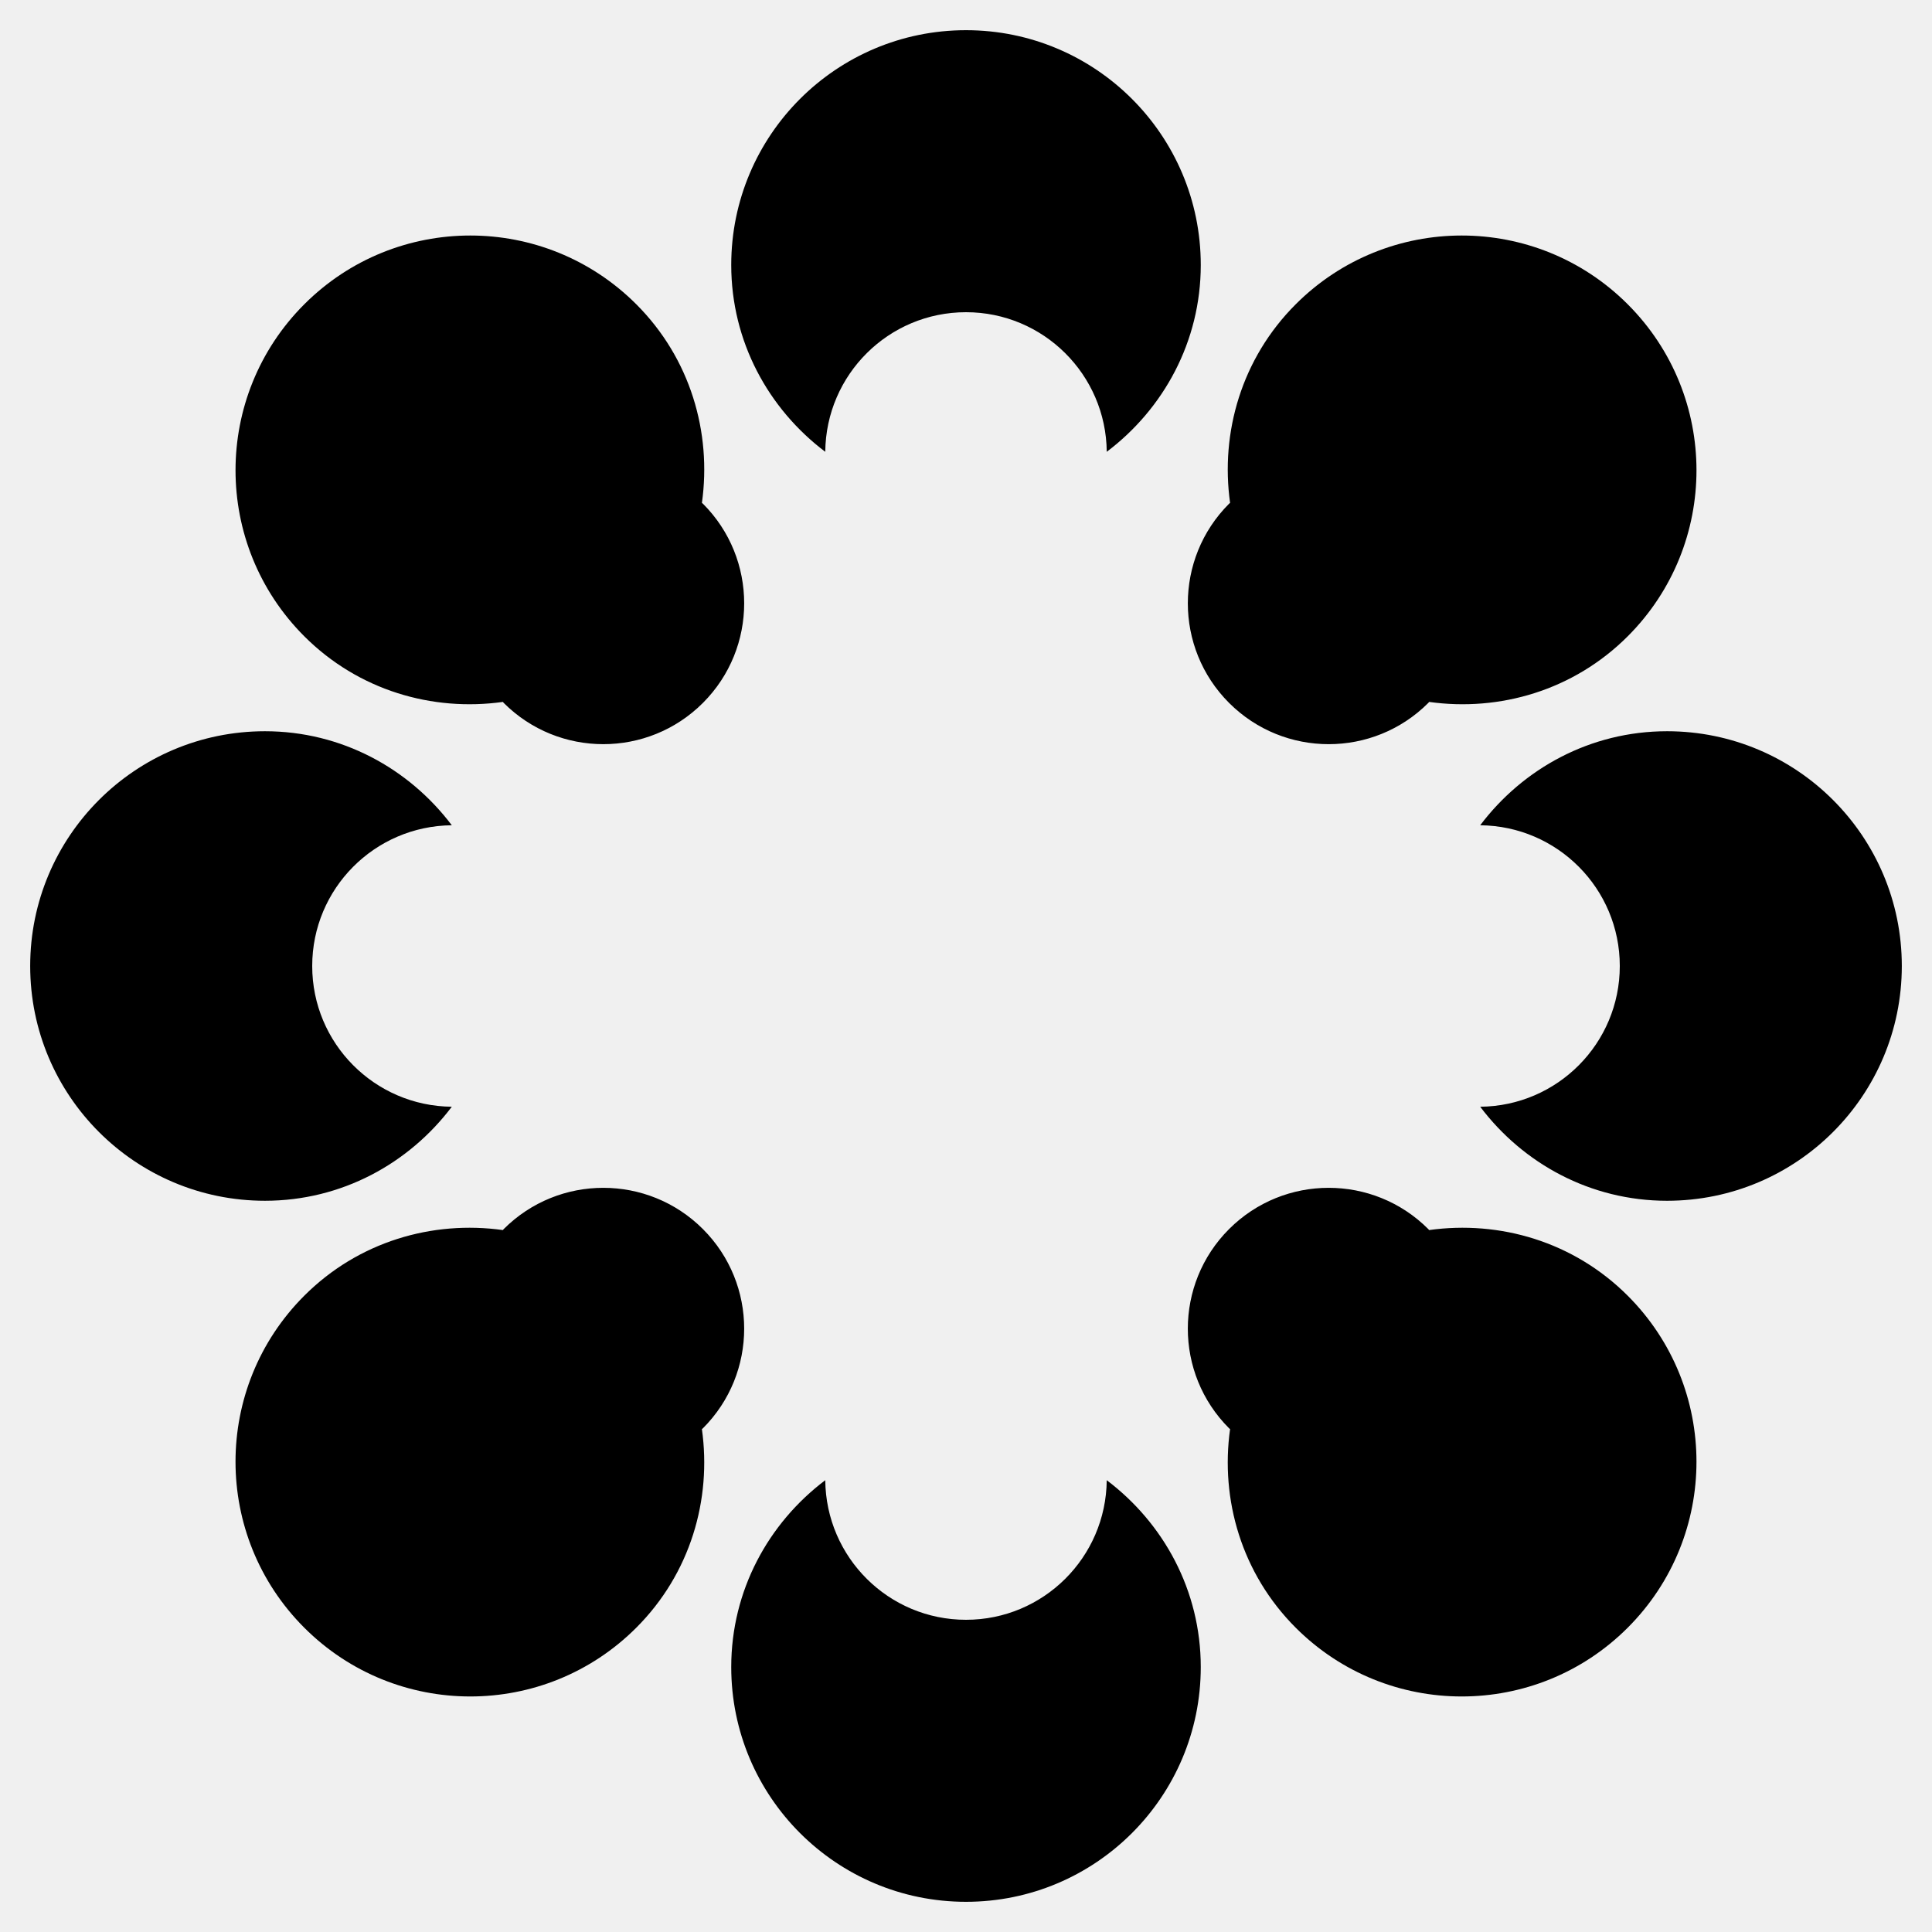
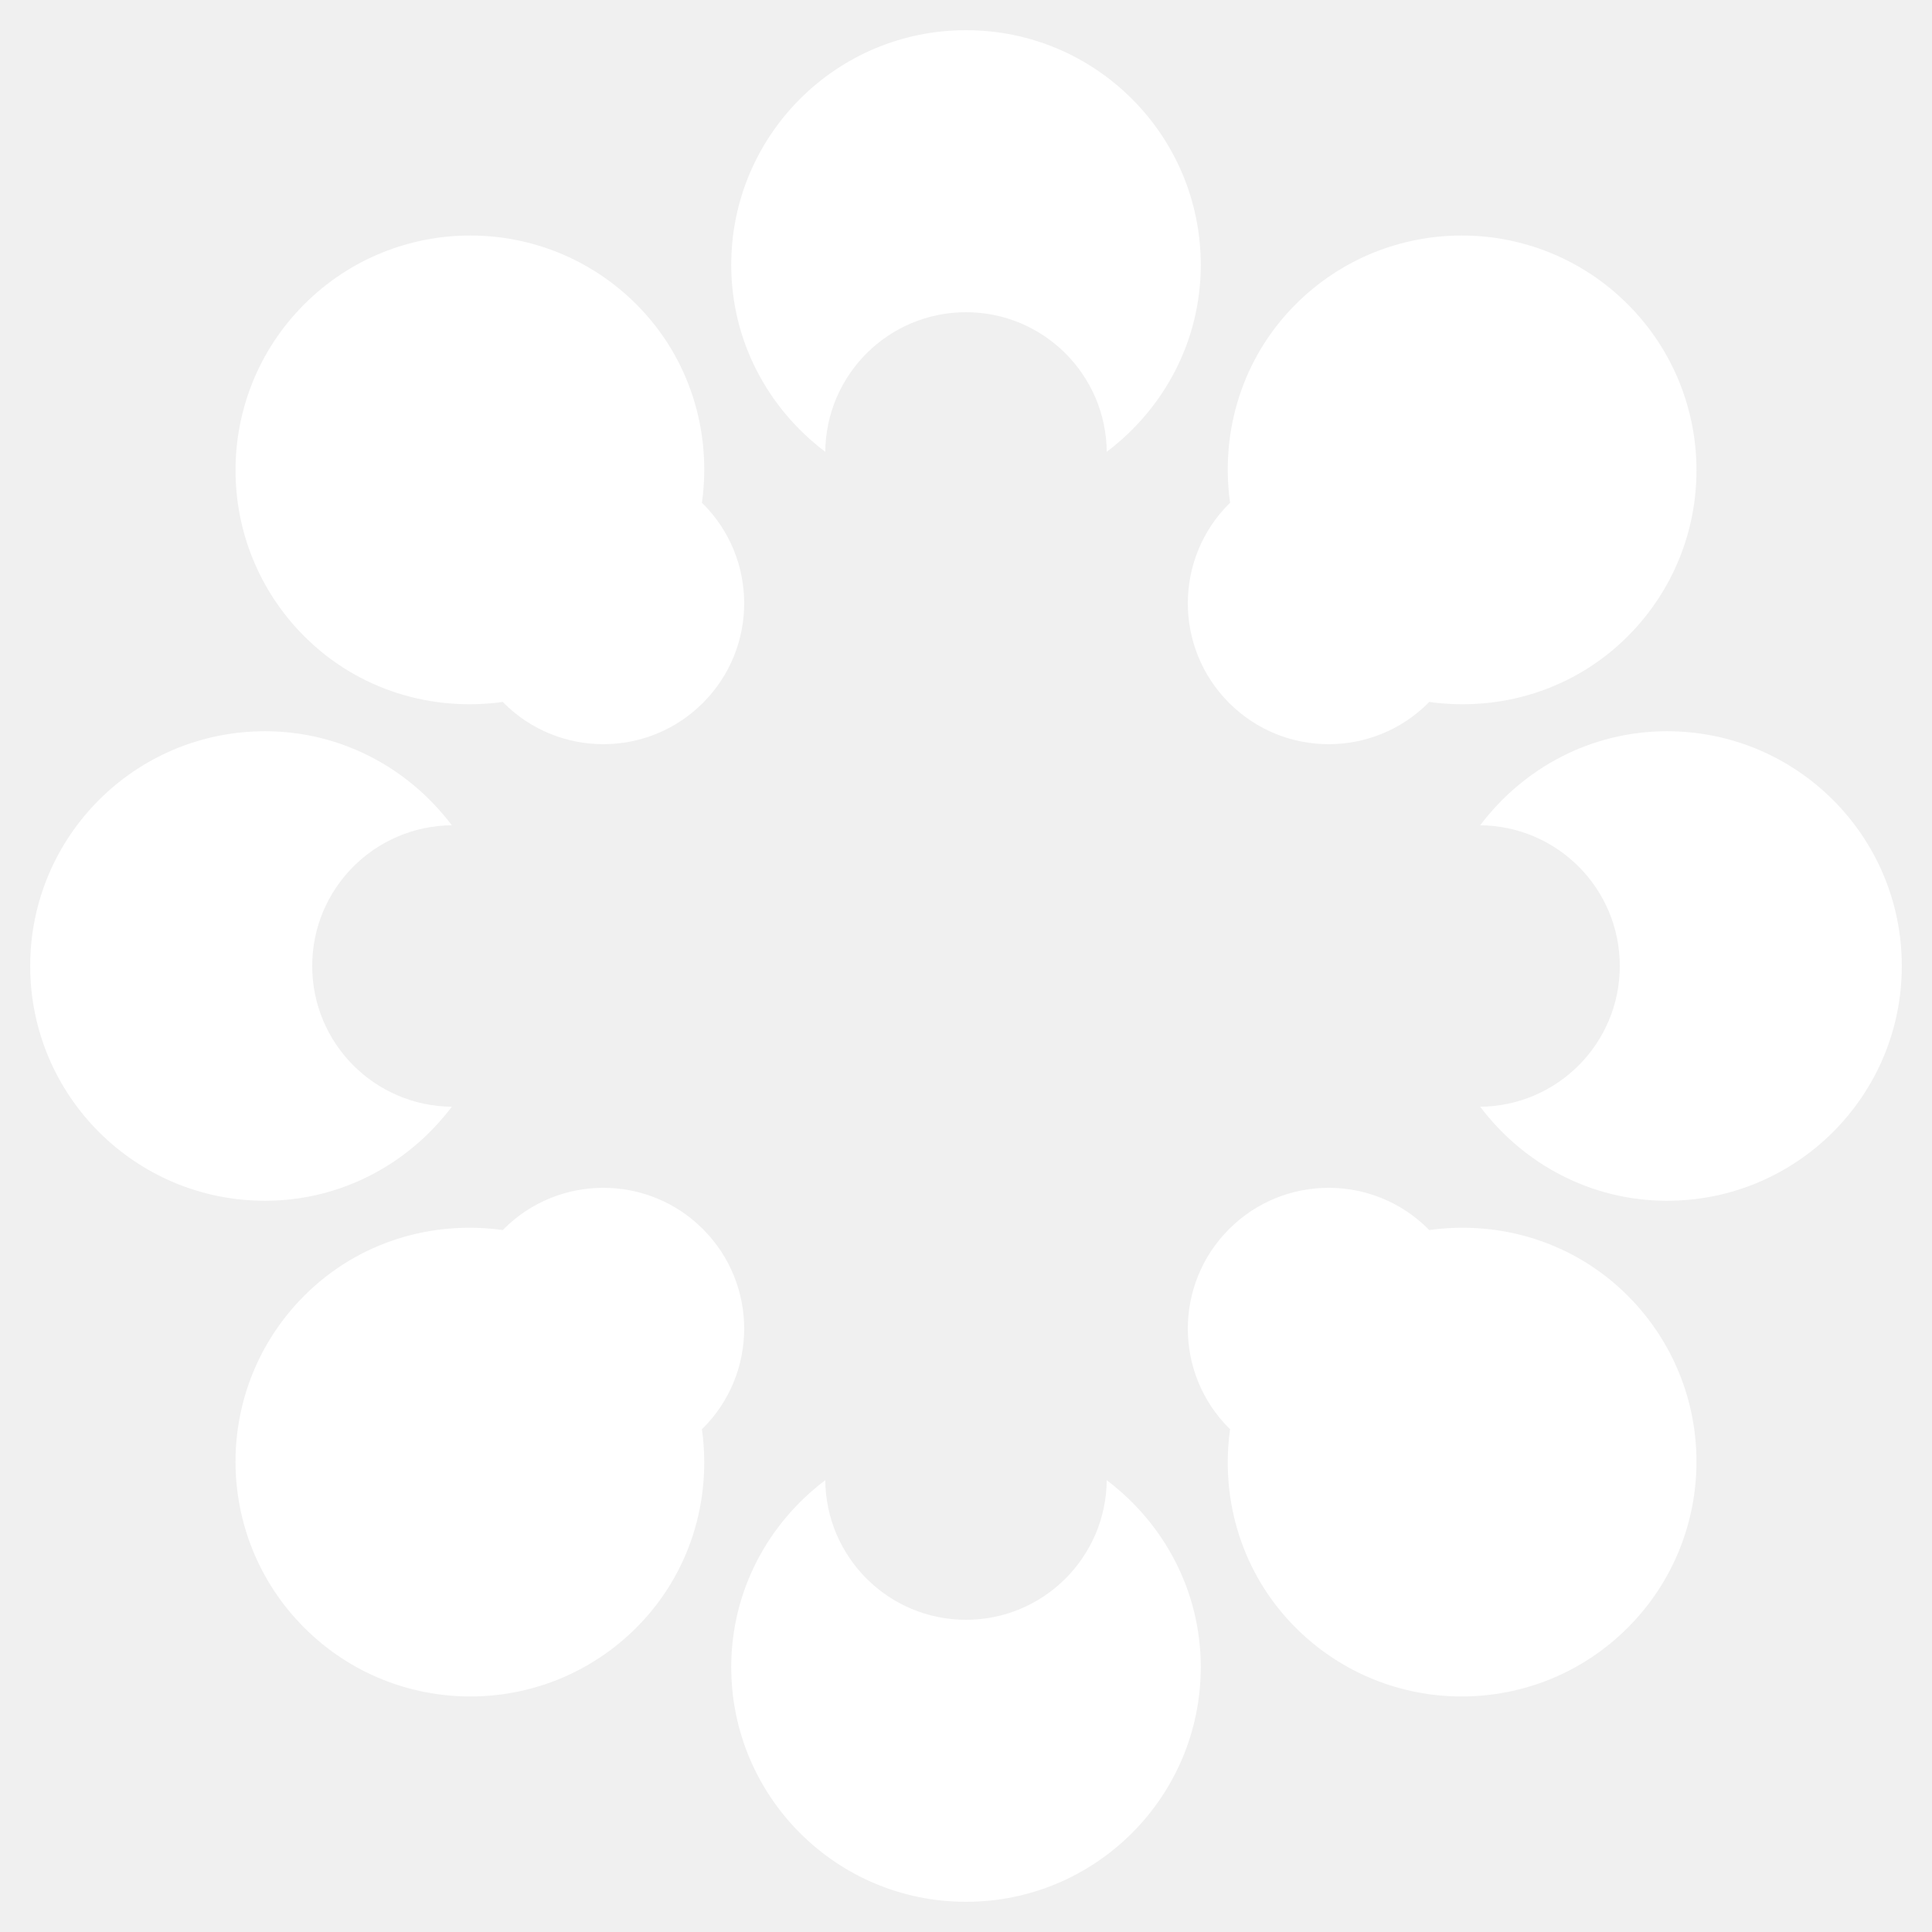
<svg xmlns="http://www.w3.org/2000/svg" id="svg8" version="1.1" viewBox="0 0 512 512" height="512" width="512">
  <defs id="defs2" />
  <g id="layer6">
-     <path id="path2" d="m 256,8 c -34.361,0 -62.215,27.855 -62.215,62.215 0,20.303 9.871,38.161 24.918,49.517 0.188,-20.458 16.796,-36.993 37.297,-36.993 20.501,0 37.111,16.535 37.299,36.993 15.045,-11.356 24.918,-29.213 24.918,-49.517 C 318.213,35.855 290.359,8 255.999,8 Z M 293.297,392.268 c -0.188,20.46 -16.796,36.993 -37.297,36.993 -20.501,0 -37.109,-16.536 -37.297,-36.993 -15.048,11.356 -24.918,29.212 -24.918,49.517 0,34.361 27.855,62.215 62.215,62.215 34.361,0 62.215,-27.855 62.215,-62.215 0,-20.303 -9.871,-38.161 -24.918,-49.517 z M 441.785,193.785 c -20.303,0 -38.163,9.871 -49.517,24.918 20.458,0.188 36.993,16.796 36.993,37.297 0,20.501 -16.535,37.111 -36.991,37.299 11.356,15.045 29.212,24.918 49.517,24.918 C 476.145,318.213 504,290.359 504,255.999 504,221.639 476.145,193.784 441.785,193.784 Z M 82.739,256 c 0,-20.501 16.536,-37.111 36.993,-37.297 -11.356,-15.048 -29.214,-24.918 -49.517,-24.918 -34.361,0 -62.215,27.855 -62.215,62.215 0,34.361 27.855,62.215 62.215,62.215 20.303,0 38.161,-9.871 49.517,-24.918 -20.458,-0.188 -36.993,-16.796 -36.993,-37.297 z M 431.363,80.637 c -24.295,-24.296 -63.688,-24.296 -87.984,0 -14.357,14.357 -20.003,33.963 -17.393,52.634 -0.082,0.081 -0.182,0.134 -0.264,0.215 -14.578,14.578 -14.578,38.217 0,52.795 14.578,14.578 38.217,14.578 52.795,0 0.082,-0.082 0.135,-0.182 0.217,-0.264 18.668,2.608 38.274,-3.038 52.632,-17.393 24.294,-24.298 24.294,-63.688 -0.003,-87.986 z M 186.281,378.512 c 14.578,-14.578 14.578,-38.215 0,-52.793 -14.578,-14.579 -38.217,-14.578 -52.795,0 -0.083,0.082 -0.134,0.182 -0.215,0.262 -18.67,-2.608 -38.277,3.036 -52.634,17.395 -24.298,24.296 -24.298,63.688 0,87.984 24.296,24.296 63.688,24.296 87.984,0 14.357,-14.357 20.003,-33.963 17.393,-52.634 0.085,-0.079 0.184,-0.132 0.267,-0.215 z m 0,-245.026 c -0.083,-0.082 -0.182,-0.134 -0.264,-0.215 2.608,-18.668 -3.038,-38.275 -17.393,-52.634 -24.298,-24.296 -63.688,-24.296 -87.984,0 -24.298,24.298 -24.298,63.688 0,87.986 14.357,14.357 33.963,20.003 52.632,17.393 0.081,0.082 0.134,0.182 0.215,0.264 14.578,14.578 38.217,14.578 52.795,0 14.578,-14.578 14.578,-38.217 0,-52.795 z m 245.082,209.89 c -14.357,-14.357 -33.963,-20.003 -52.634,-17.395 -0.081,-0.082 -0.132,-0.182 -0.215,-0.262 -14.578,-14.578 -38.217,-14.578 -52.795,0 -14.578,14.578 -14.578,38.215 0,52.793 0.083,0.083 0.182,0.135 0.264,0.215 -2.608,18.671 3.038,38.277 17.393,52.634 24.296,24.296 63.688,24.296 87.984,0 24.298,-24.296 24.298,-63.688 0.003,-87.985 z" style="stroke-width:0.077" />
+     <path fill="white" id="path2" d="m 256,8 c -34.361,0 -62.215,27.855 -62.215,62.215 0,20.303 9.871,38.161 24.918,49.517 0.188,-20.458 16.796,-36.993 37.297,-36.993 20.501,0 37.111,16.535 37.299,36.993 15.045,-11.356 24.918,-29.213 24.918,-49.517 C 318.213,35.855 290.359,8 255.999,8 Z M 293.297,392.268 c -0.188,20.46 -16.796,36.993 -37.297,36.993 -20.501,0 -37.109,-16.536 -37.297,-36.993 -15.048,11.356 -24.918,29.212 -24.918,49.517 0,34.361 27.855,62.215 62.215,62.215 34.361,0 62.215,-27.855 62.215,-62.215 0,-20.303 -9.871,-38.161 -24.918,-49.517 z M 441.785,193.785 c -20.303,0 -38.163,9.871 -49.517,24.918 20.458,0.188 36.993,16.796 36.993,37.297 0,20.501 -16.535,37.111 -36.991,37.299 11.356,15.045 29.212,24.918 49.517,24.918 C 476.145,318.213 504,290.359 504,255.999 504,221.639 476.145,193.784 441.785,193.784 Z M 82.739,256 c 0,-20.501 16.536,-37.111 36.993,-37.297 -11.356,-15.048 -29.214,-24.918 -49.517,-24.918 -34.361,0 -62.215,27.855 -62.215,62.215 0,34.361 27.855,62.215 62.215,62.215 20.303,0 38.161,-9.871 49.517,-24.918 -20.458,-0.188 -36.993,-16.796 -36.993,-37.297 z M 431.363,80.637 c -24.295,-24.296 -63.688,-24.296 -87.984,0 -14.357,14.357 -20.003,33.963 -17.393,52.634 -0.082,0.081 -0.182,0.134 -0.264,0.215 -14.578,14.578 -14.578,38.217 0,52.795 14.578,14.578 38.217,14.578 52.795,0 0.082,-0.082 0.135,-0.182 0.217,-0.264 18.668,2.608 38.274,-3.038 52.632,-17.393 24.294,-24.298 24.294,-63.688 -0.003,-87.986 z M 186.281,378.512 c 14.578,-14.578 14.578,-38.215 0,-52.793 -14.578,-14.579 -38.217,-14.578 -52.795,0 -0.083,0.082 -0.134,0.182 -0.215,0.262 -18.67,-2.608 -38.277,3.036 -52.634,17.395 -24.298,24.296 -24.298,63.688 0,87.984 24.296,24.296 63.688,24.296 87.984,0 14.357,-14.357 20.003,-33.963 17.393,-52.634 0.085,-0.079 0.184,-0.132 0.267,-0.215 z m 0,-245.026 c -0.083,-0.082 -0.182,-0.134 -0.264,-0.215 2.608,-18.668 -3.038,-38.275 -17.393,-52.634 -24.298,-24.296 -63.688,-24.296 -87.984,0 -24.298,24.298 -24.298,63.688 0,87.986 14.357,14.357 33.963,20.003 52.632,17.393 0.081,0.082 0.134,0.182 0.215,0.264 14.578,14.578 38.217,14.578 52.795,0 14.578,-14.578 14.578,-38.217 0,-52.795 z m 245.082,209.89 c -14.357,-14.357 -33.963,-20.003 -52.634,-17.395 -0.081,-0.082 -0.132,-0.182 -0.215,-0.262 -14.578,-14.578 -38.217,-14.578 -52.795,0 -14.578,14.578 -14.578,38.215 0,52.793 0.083,0.083 0.182,0.135 0.264,0.215 -2.608,18.671 3.038,38.277 17.393,52.634 24.296,24.296 63.688,24.296 87.984,0 24.298,-24.296 24.298,-63.688 0.003,-87.985 z" style="stroke-width:0.077" />
  </g>
</svg>
